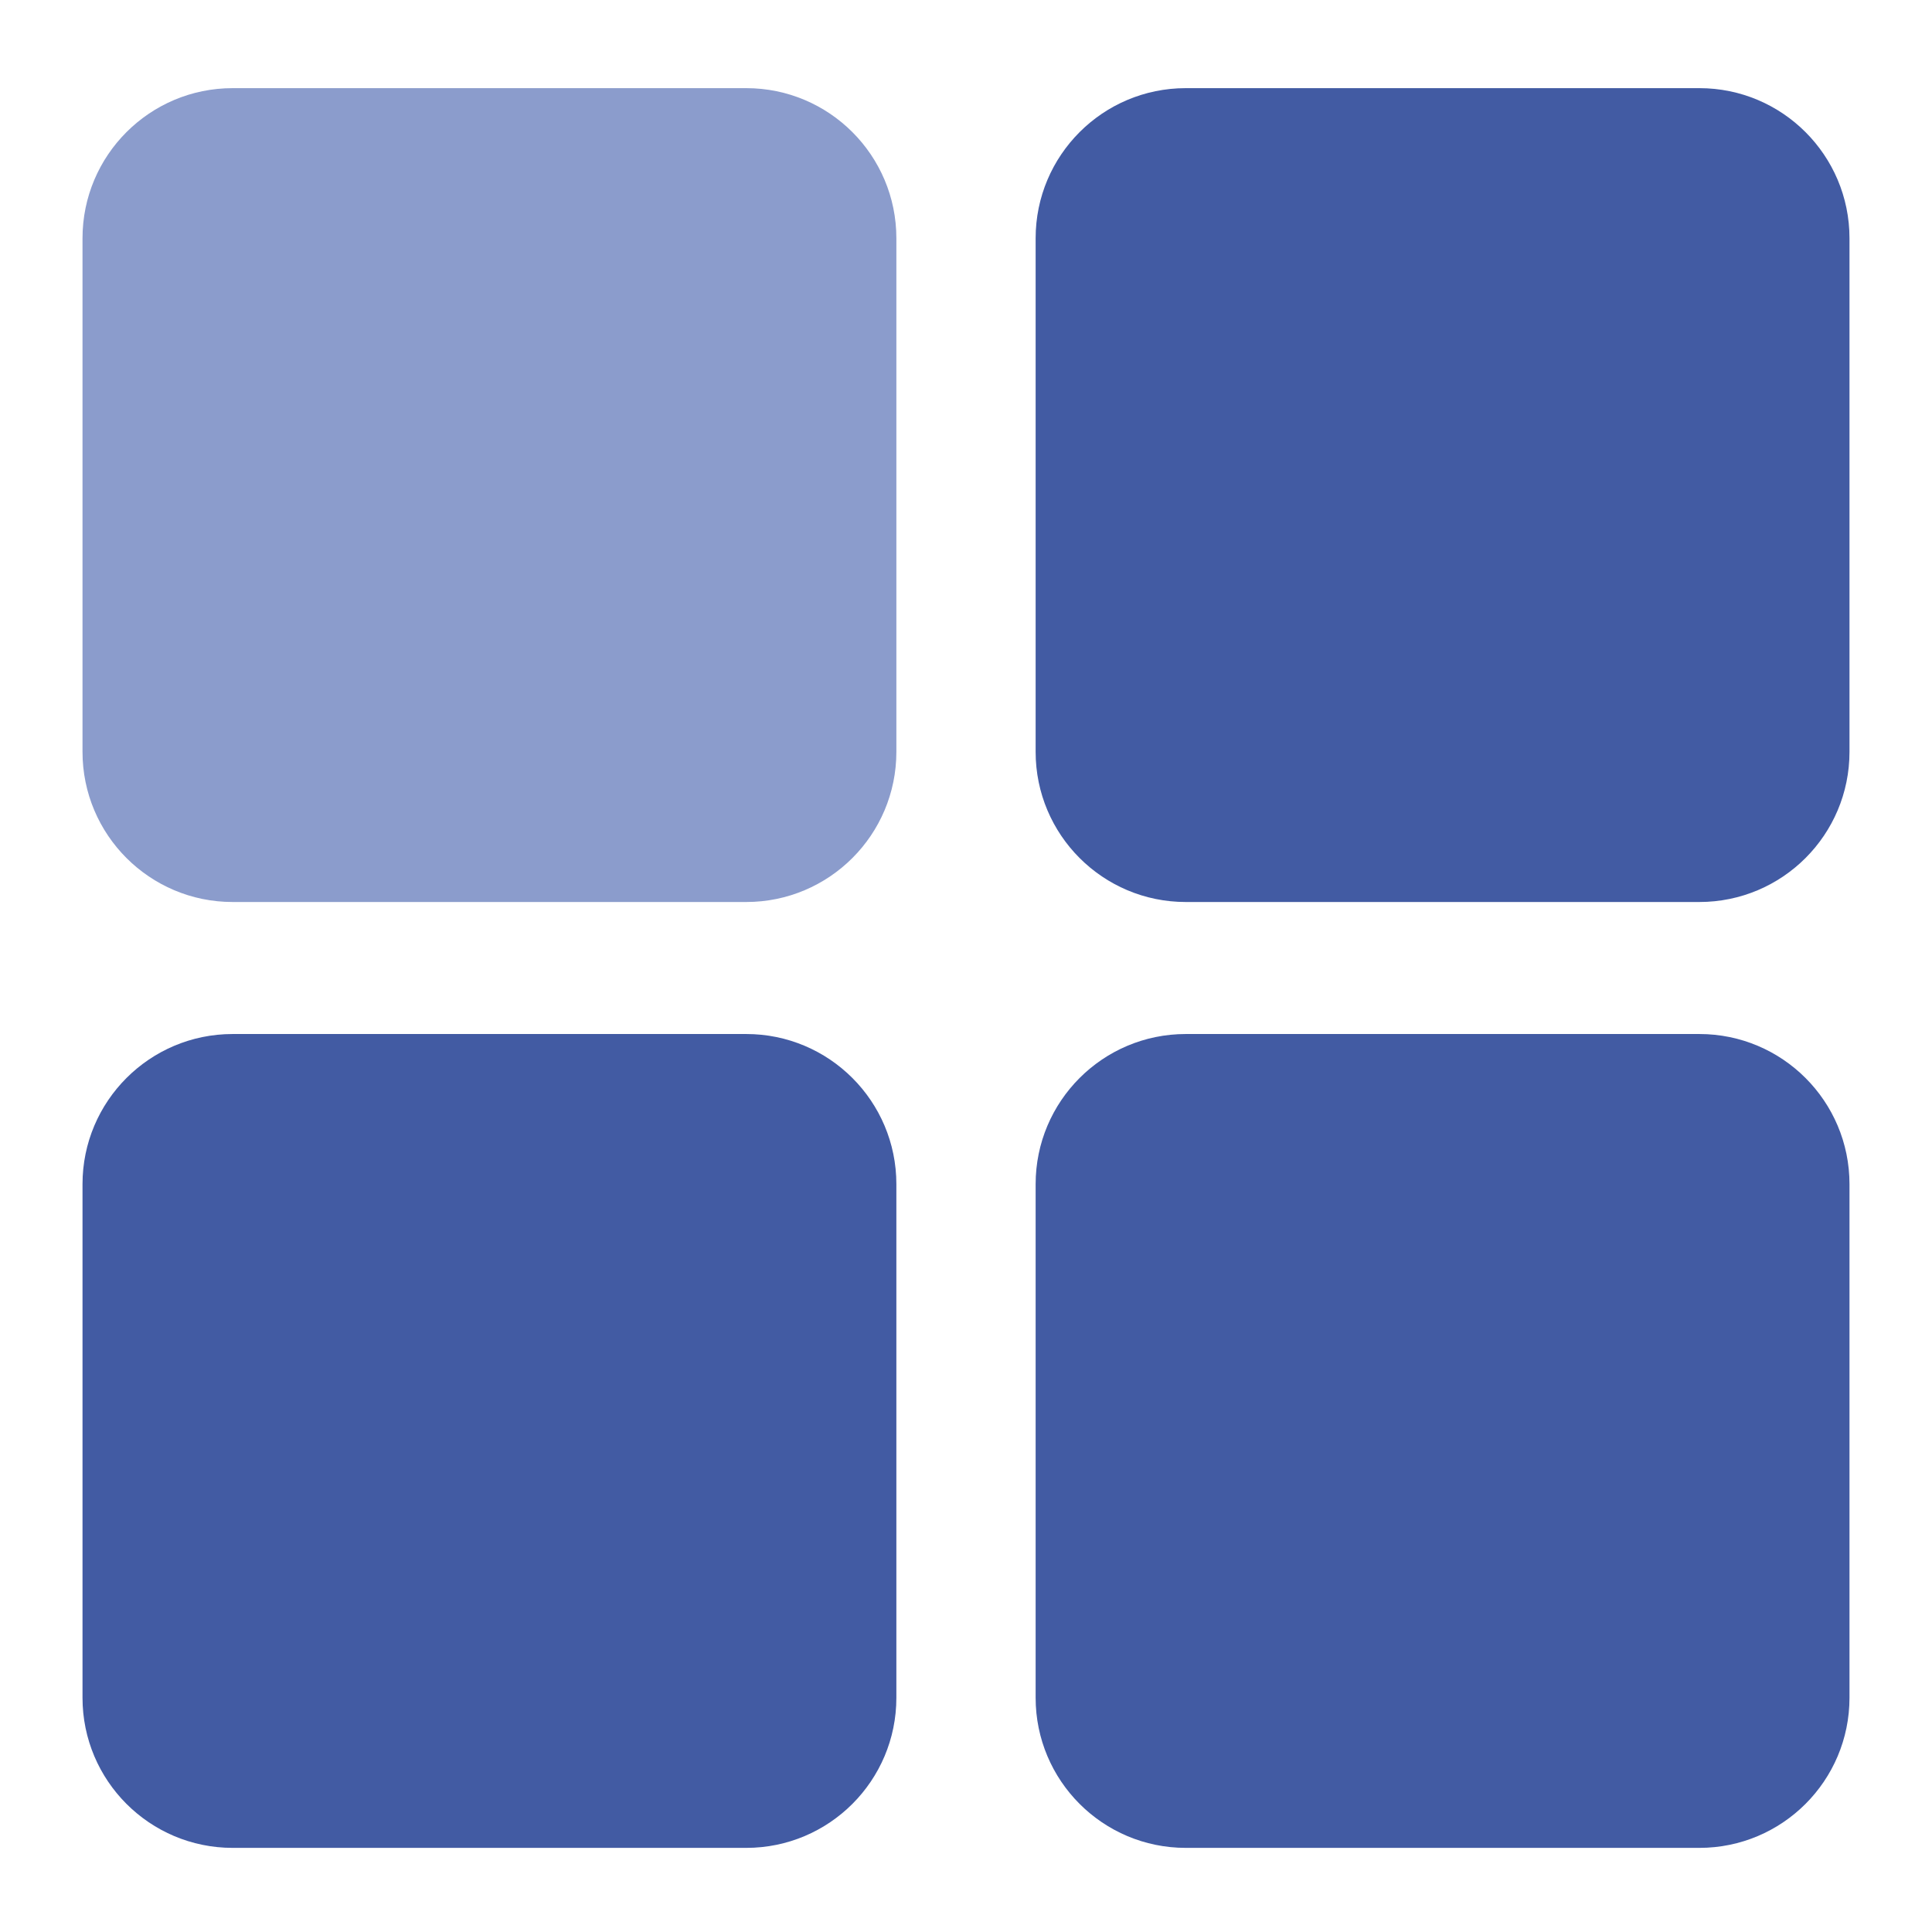
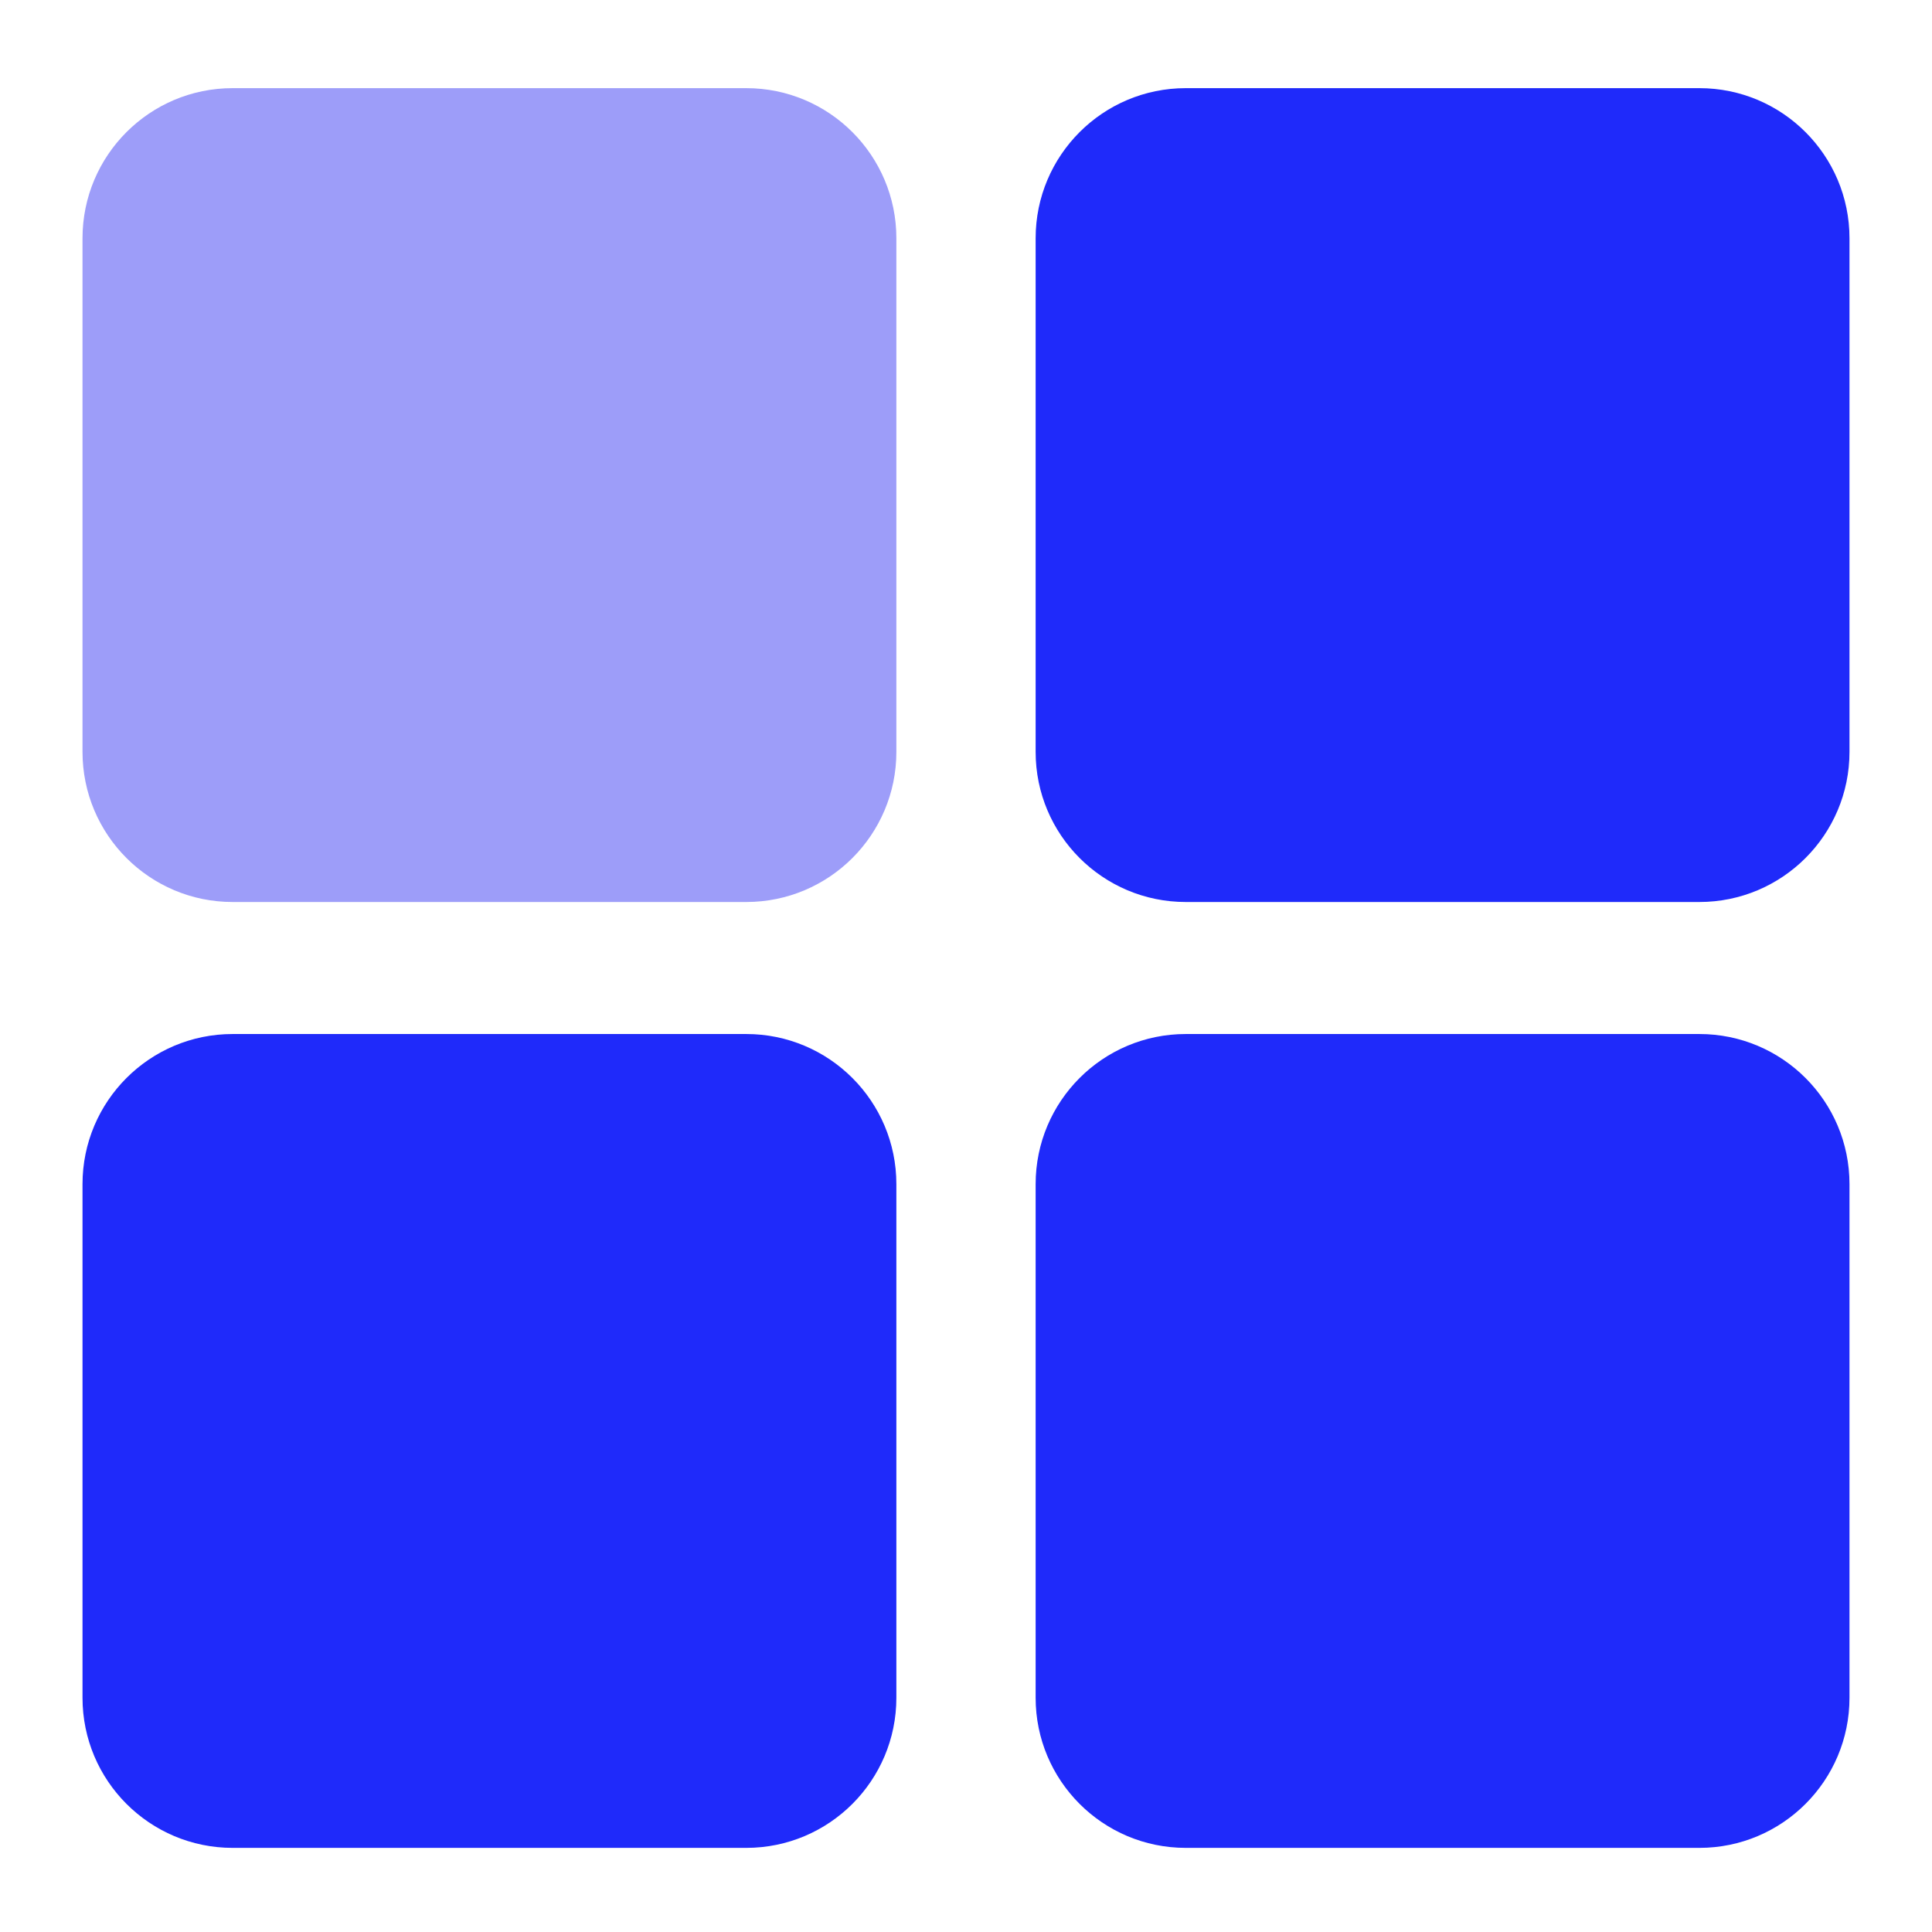
<svg xmlns="http://www.w3.org/2000/svg" id="_图层_1" data-name="图层 1" viewBox="0 0 48 48">
  <defs>
    <style>
      .cls-1 {
-         fill: #8b9ccc;
+         fill: #9d9df9;
      }

      .cls-2 {
-         fill: #425ba3;
+         fill: #1f2afa;
      }
    </style>
  </defs>
  <rect class="cls-1" x="2.05" y="2.19" width="20.22" height="20.22" rx="3.73" ry="3.73" />
  <rect class="cls-2" x="25.73" y="2.19" width="20.22" height="20.22" rx="3.73" ry="3.73" />
  <rect class="cls-2" x="2.05" y="25.69" width="20.22" height="20.22" rx="3.73" ry="3.73" />
  <rect class="cls-2" x="25.73" y="25.69" width="20.22" height="20.22" rx="3.73" ry="3.73" />
</svg>
